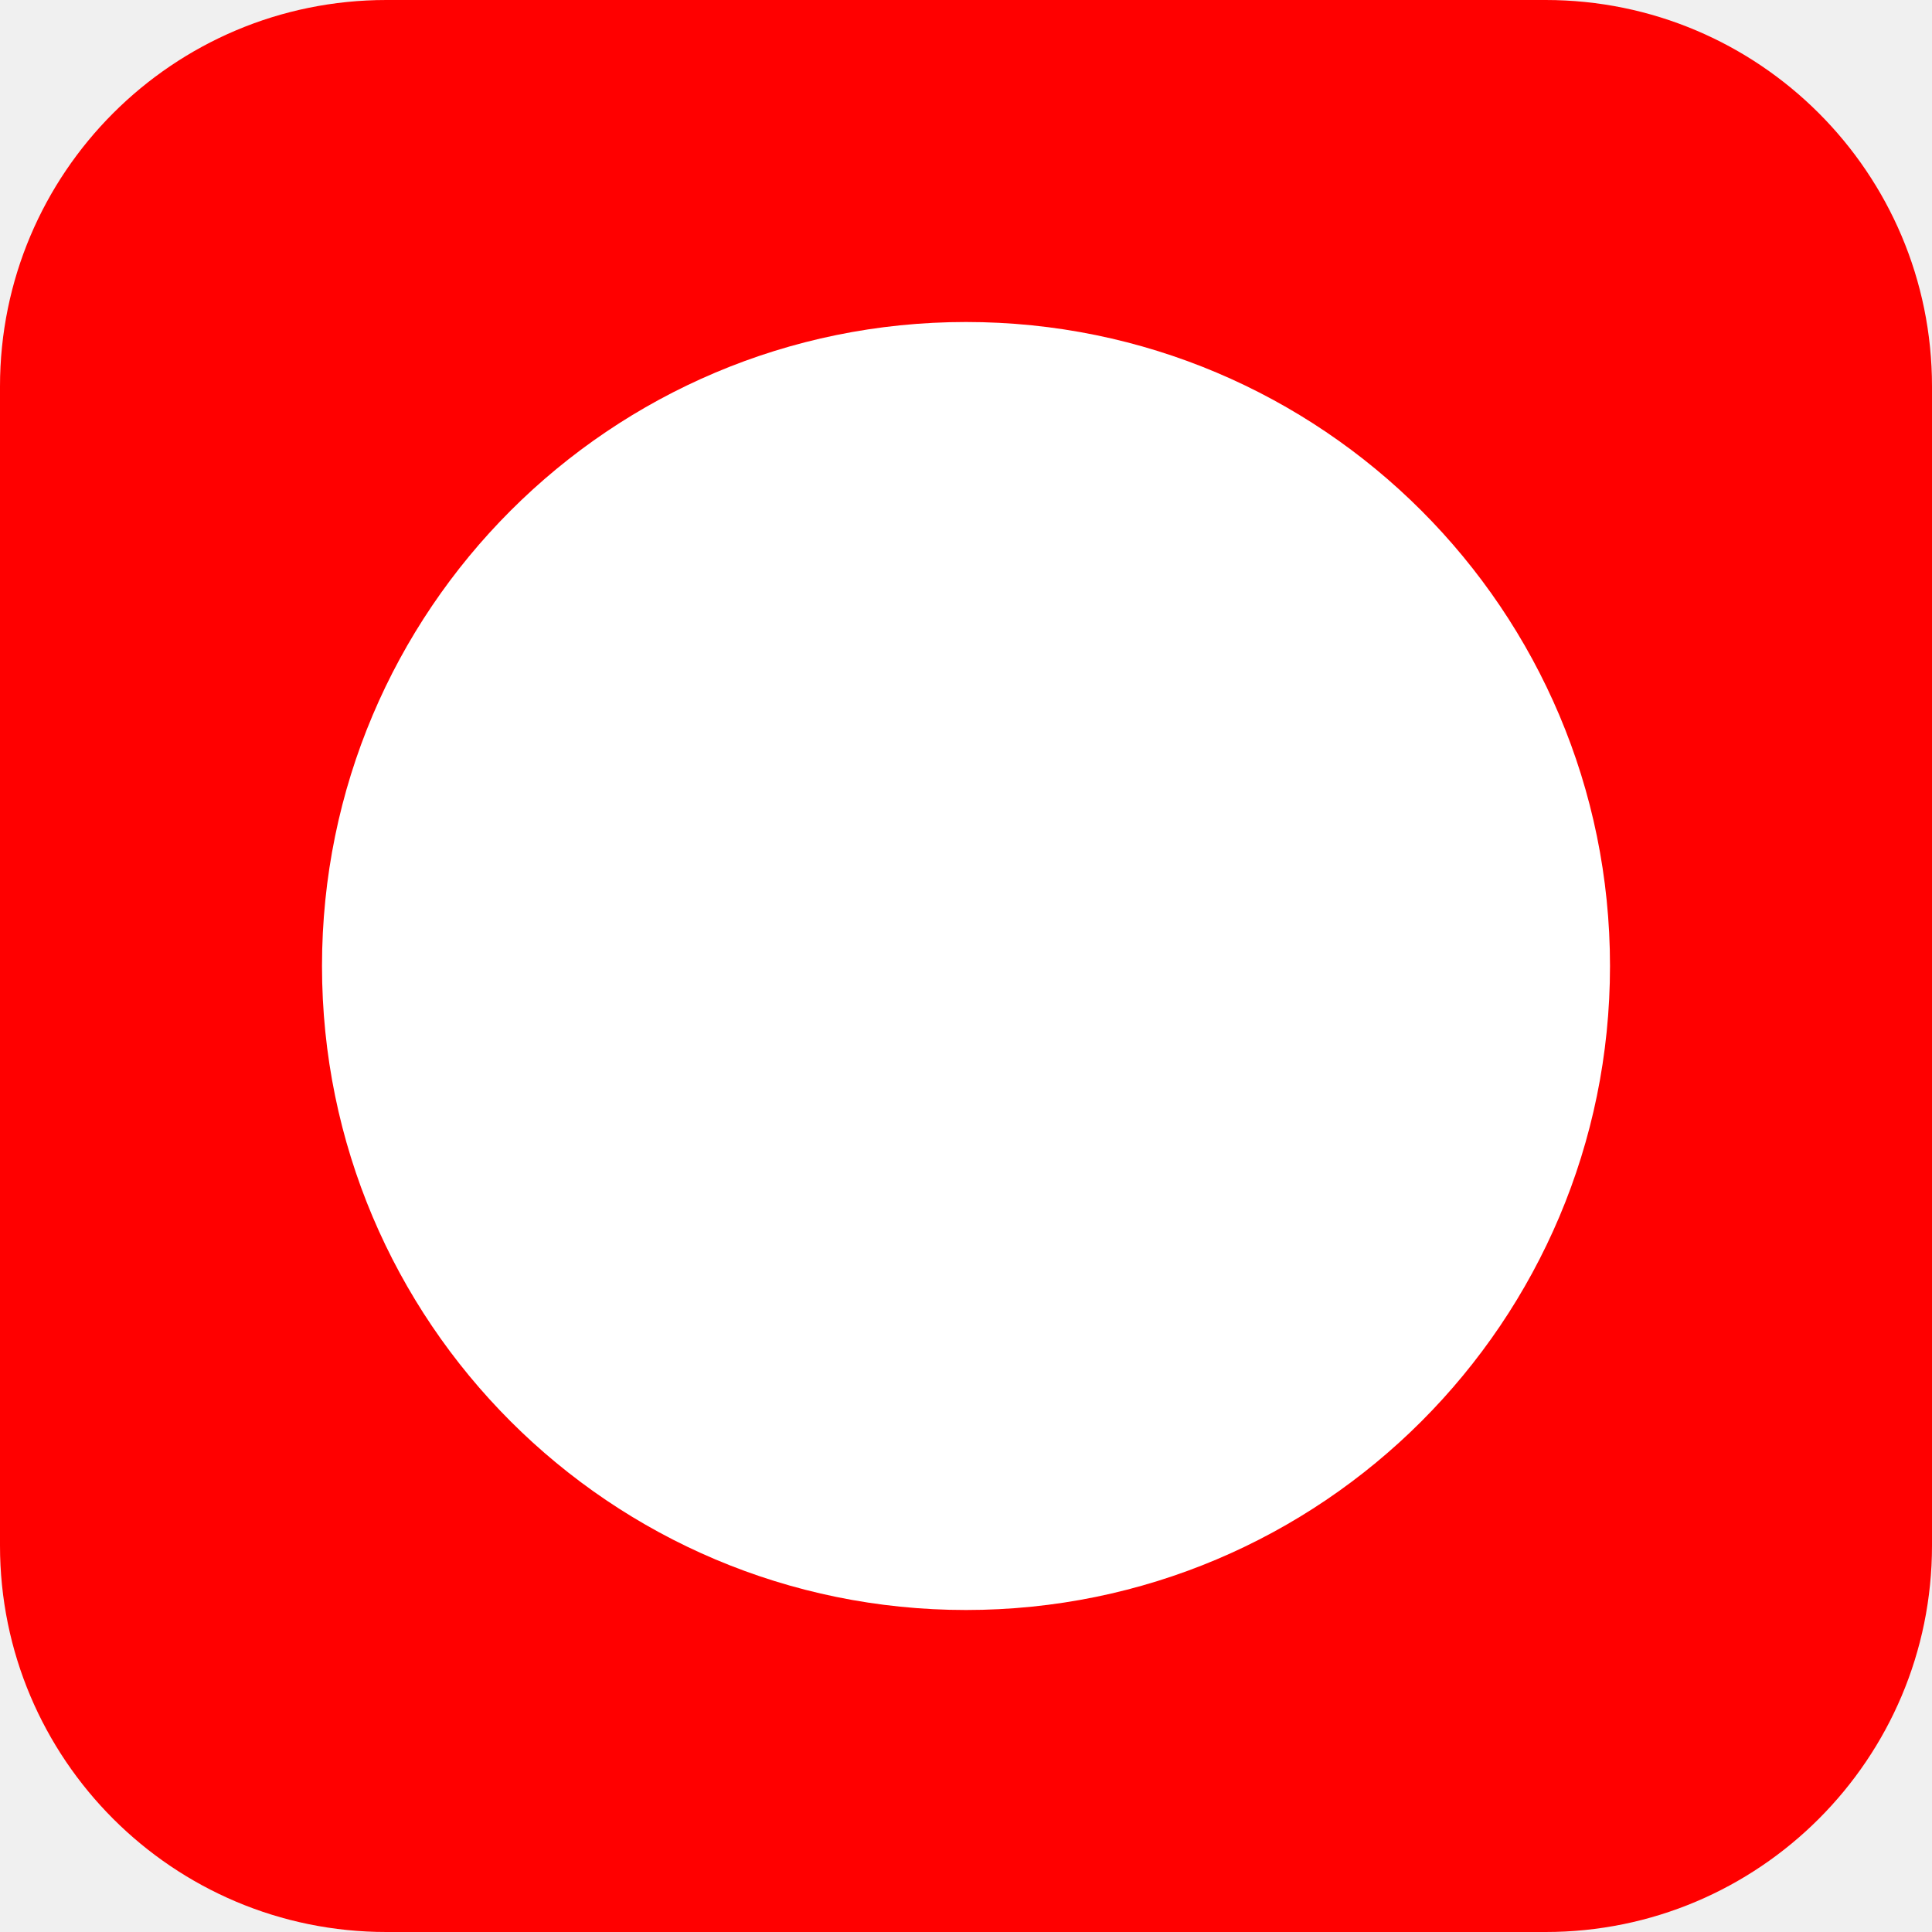
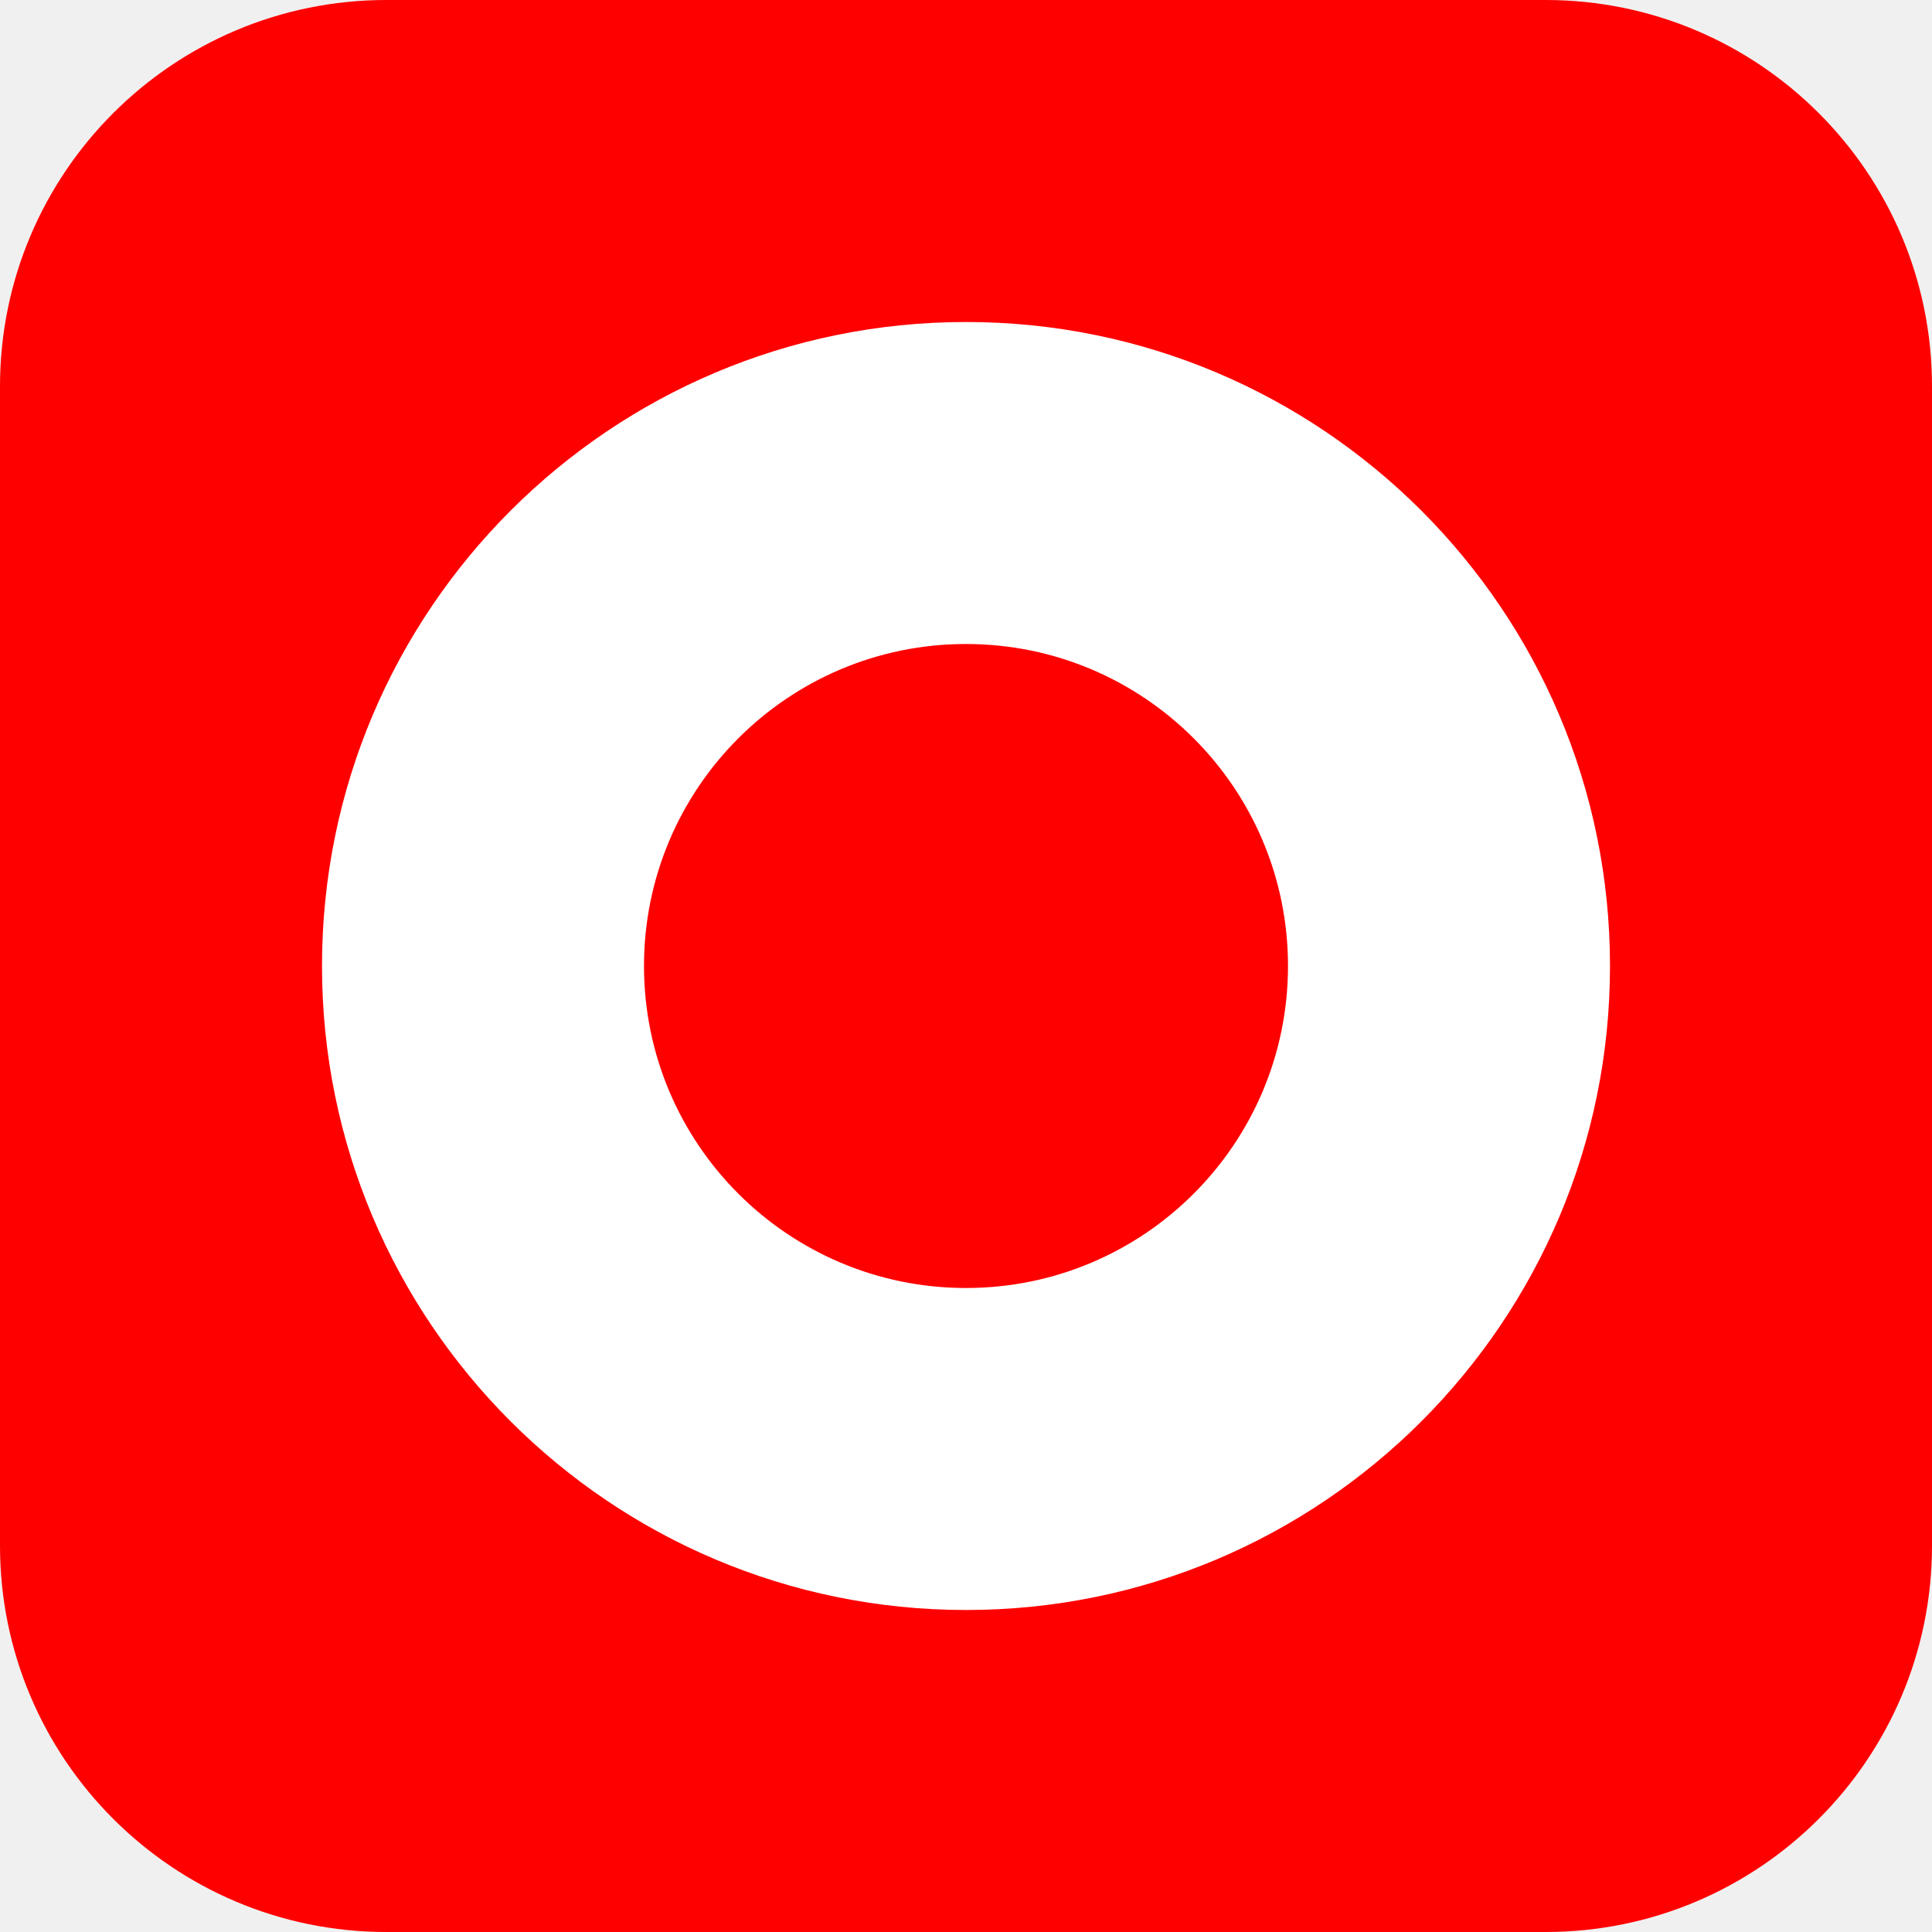
<svg xmlns="http://www.w3.org/2000/svg" width="240" height="240" viewbox="0 0 240 240">
  <rect x="0" y="0" width="240" height="240" fill="#F00" rx="48" ry="48" />
  <circle cx="120" cy="120" r="80" fill="#FFF" />
+   <circle cx="120" cy="120" r="40" fill="#F00" />
</svg>
